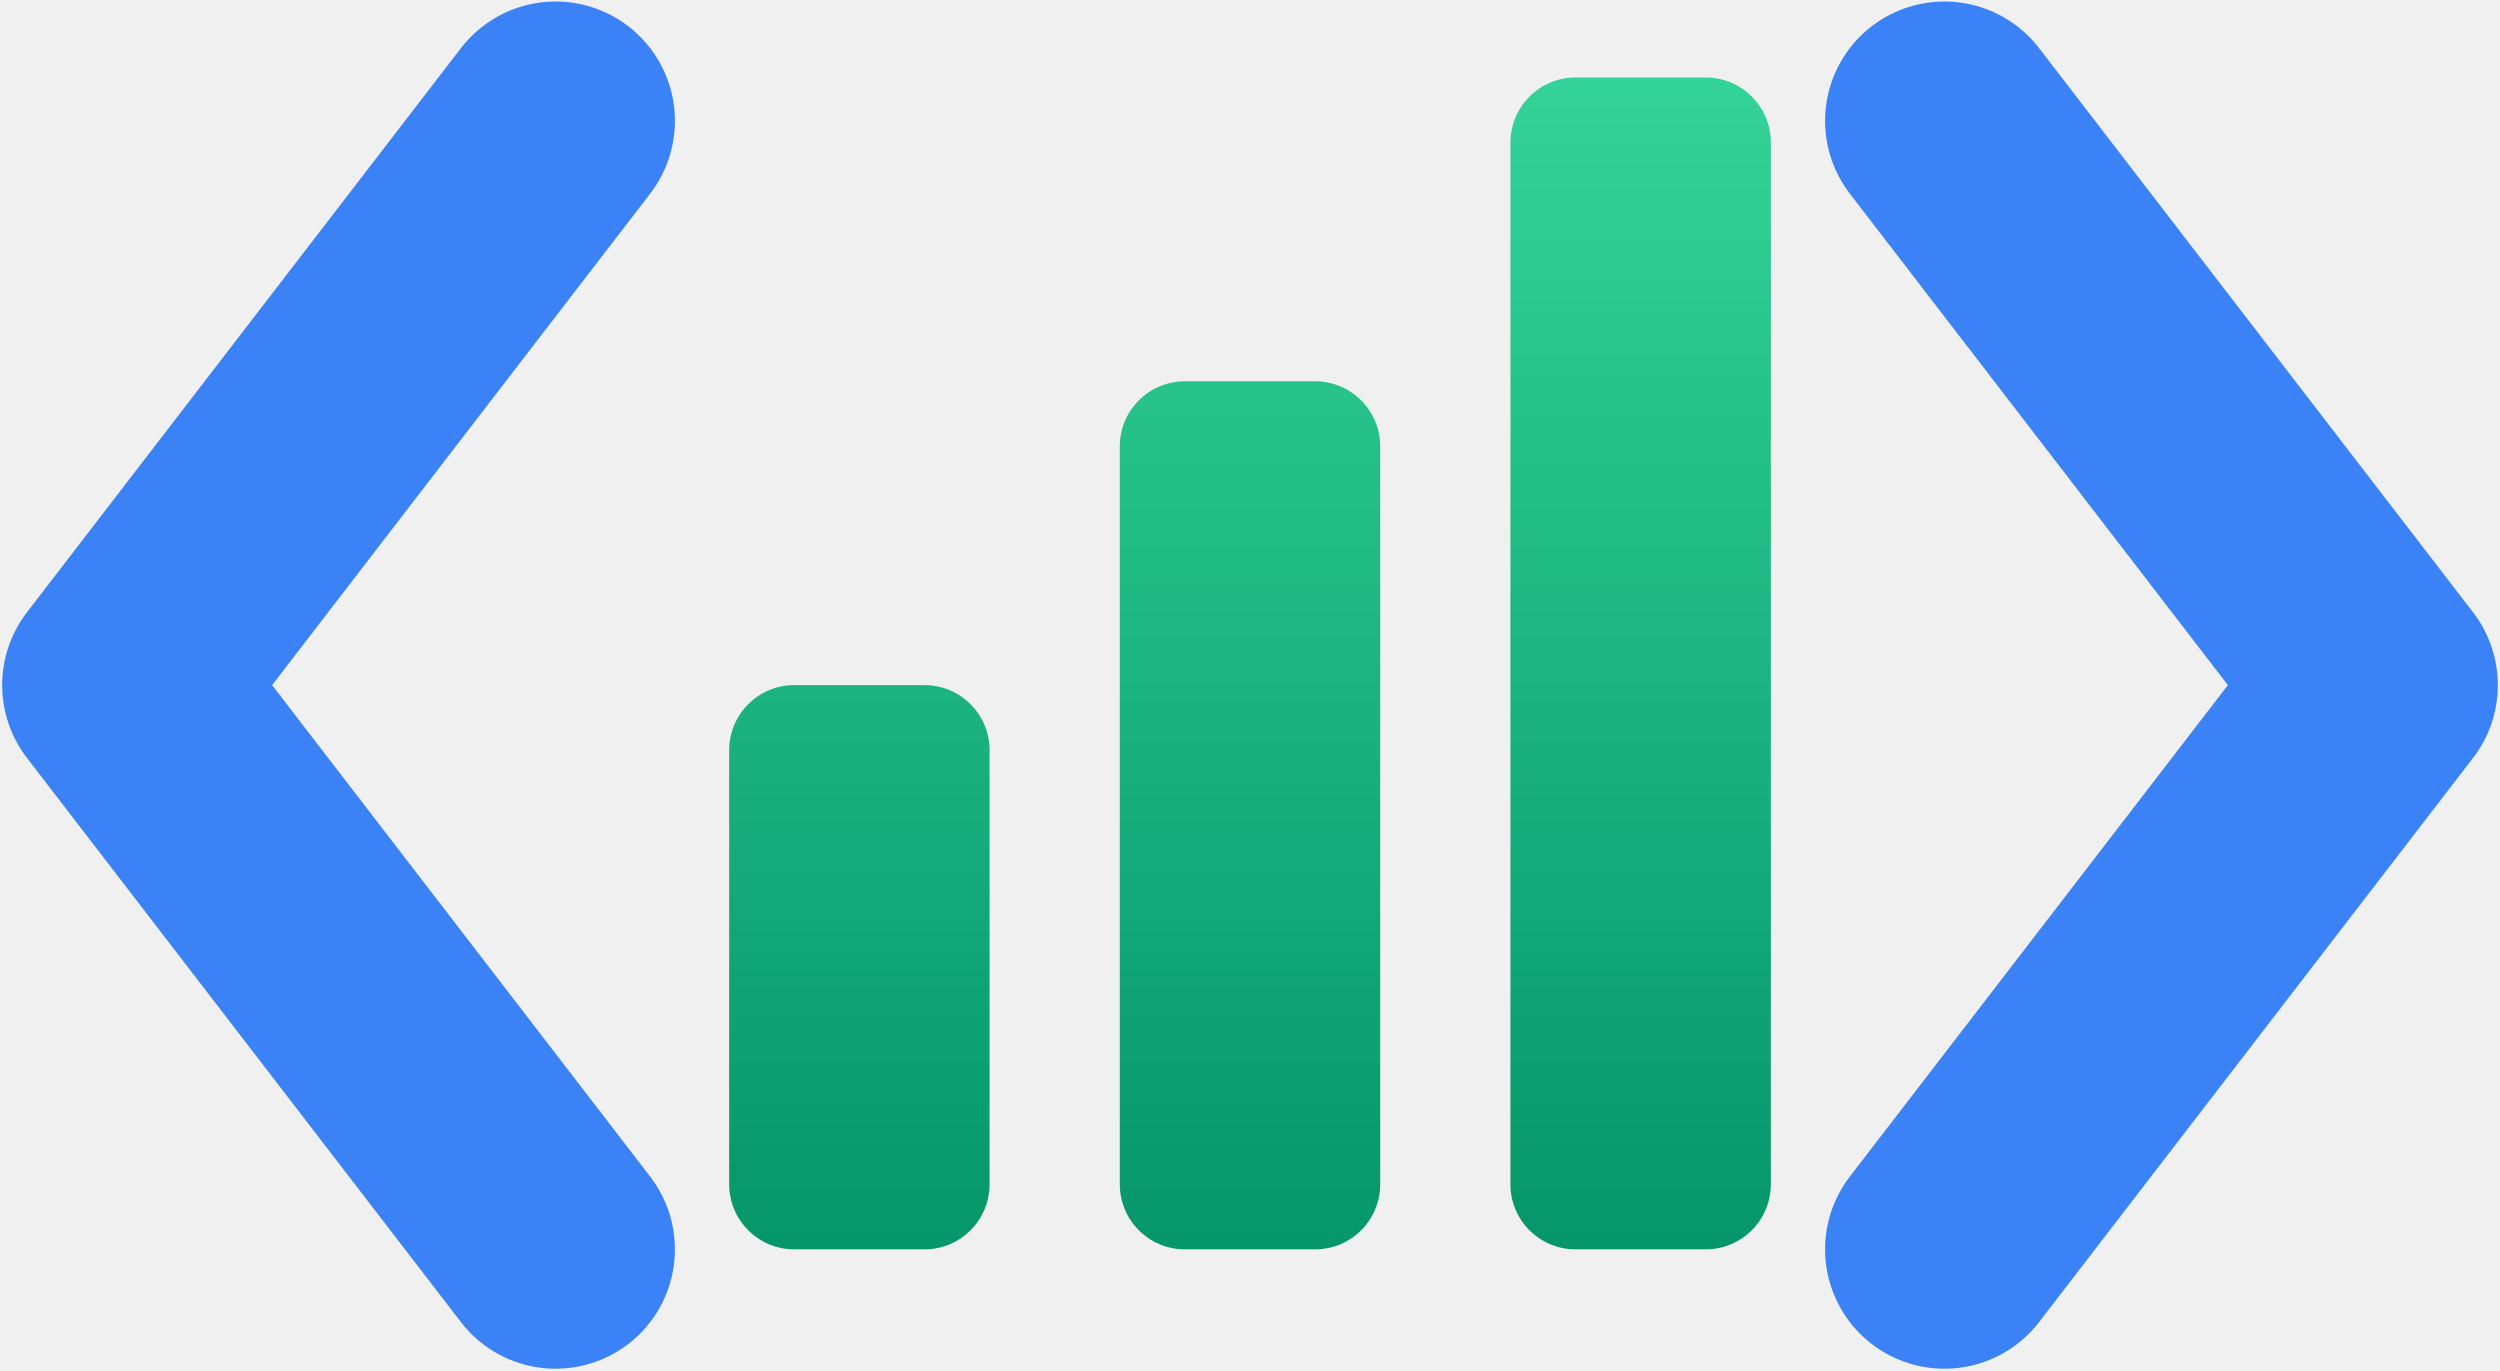
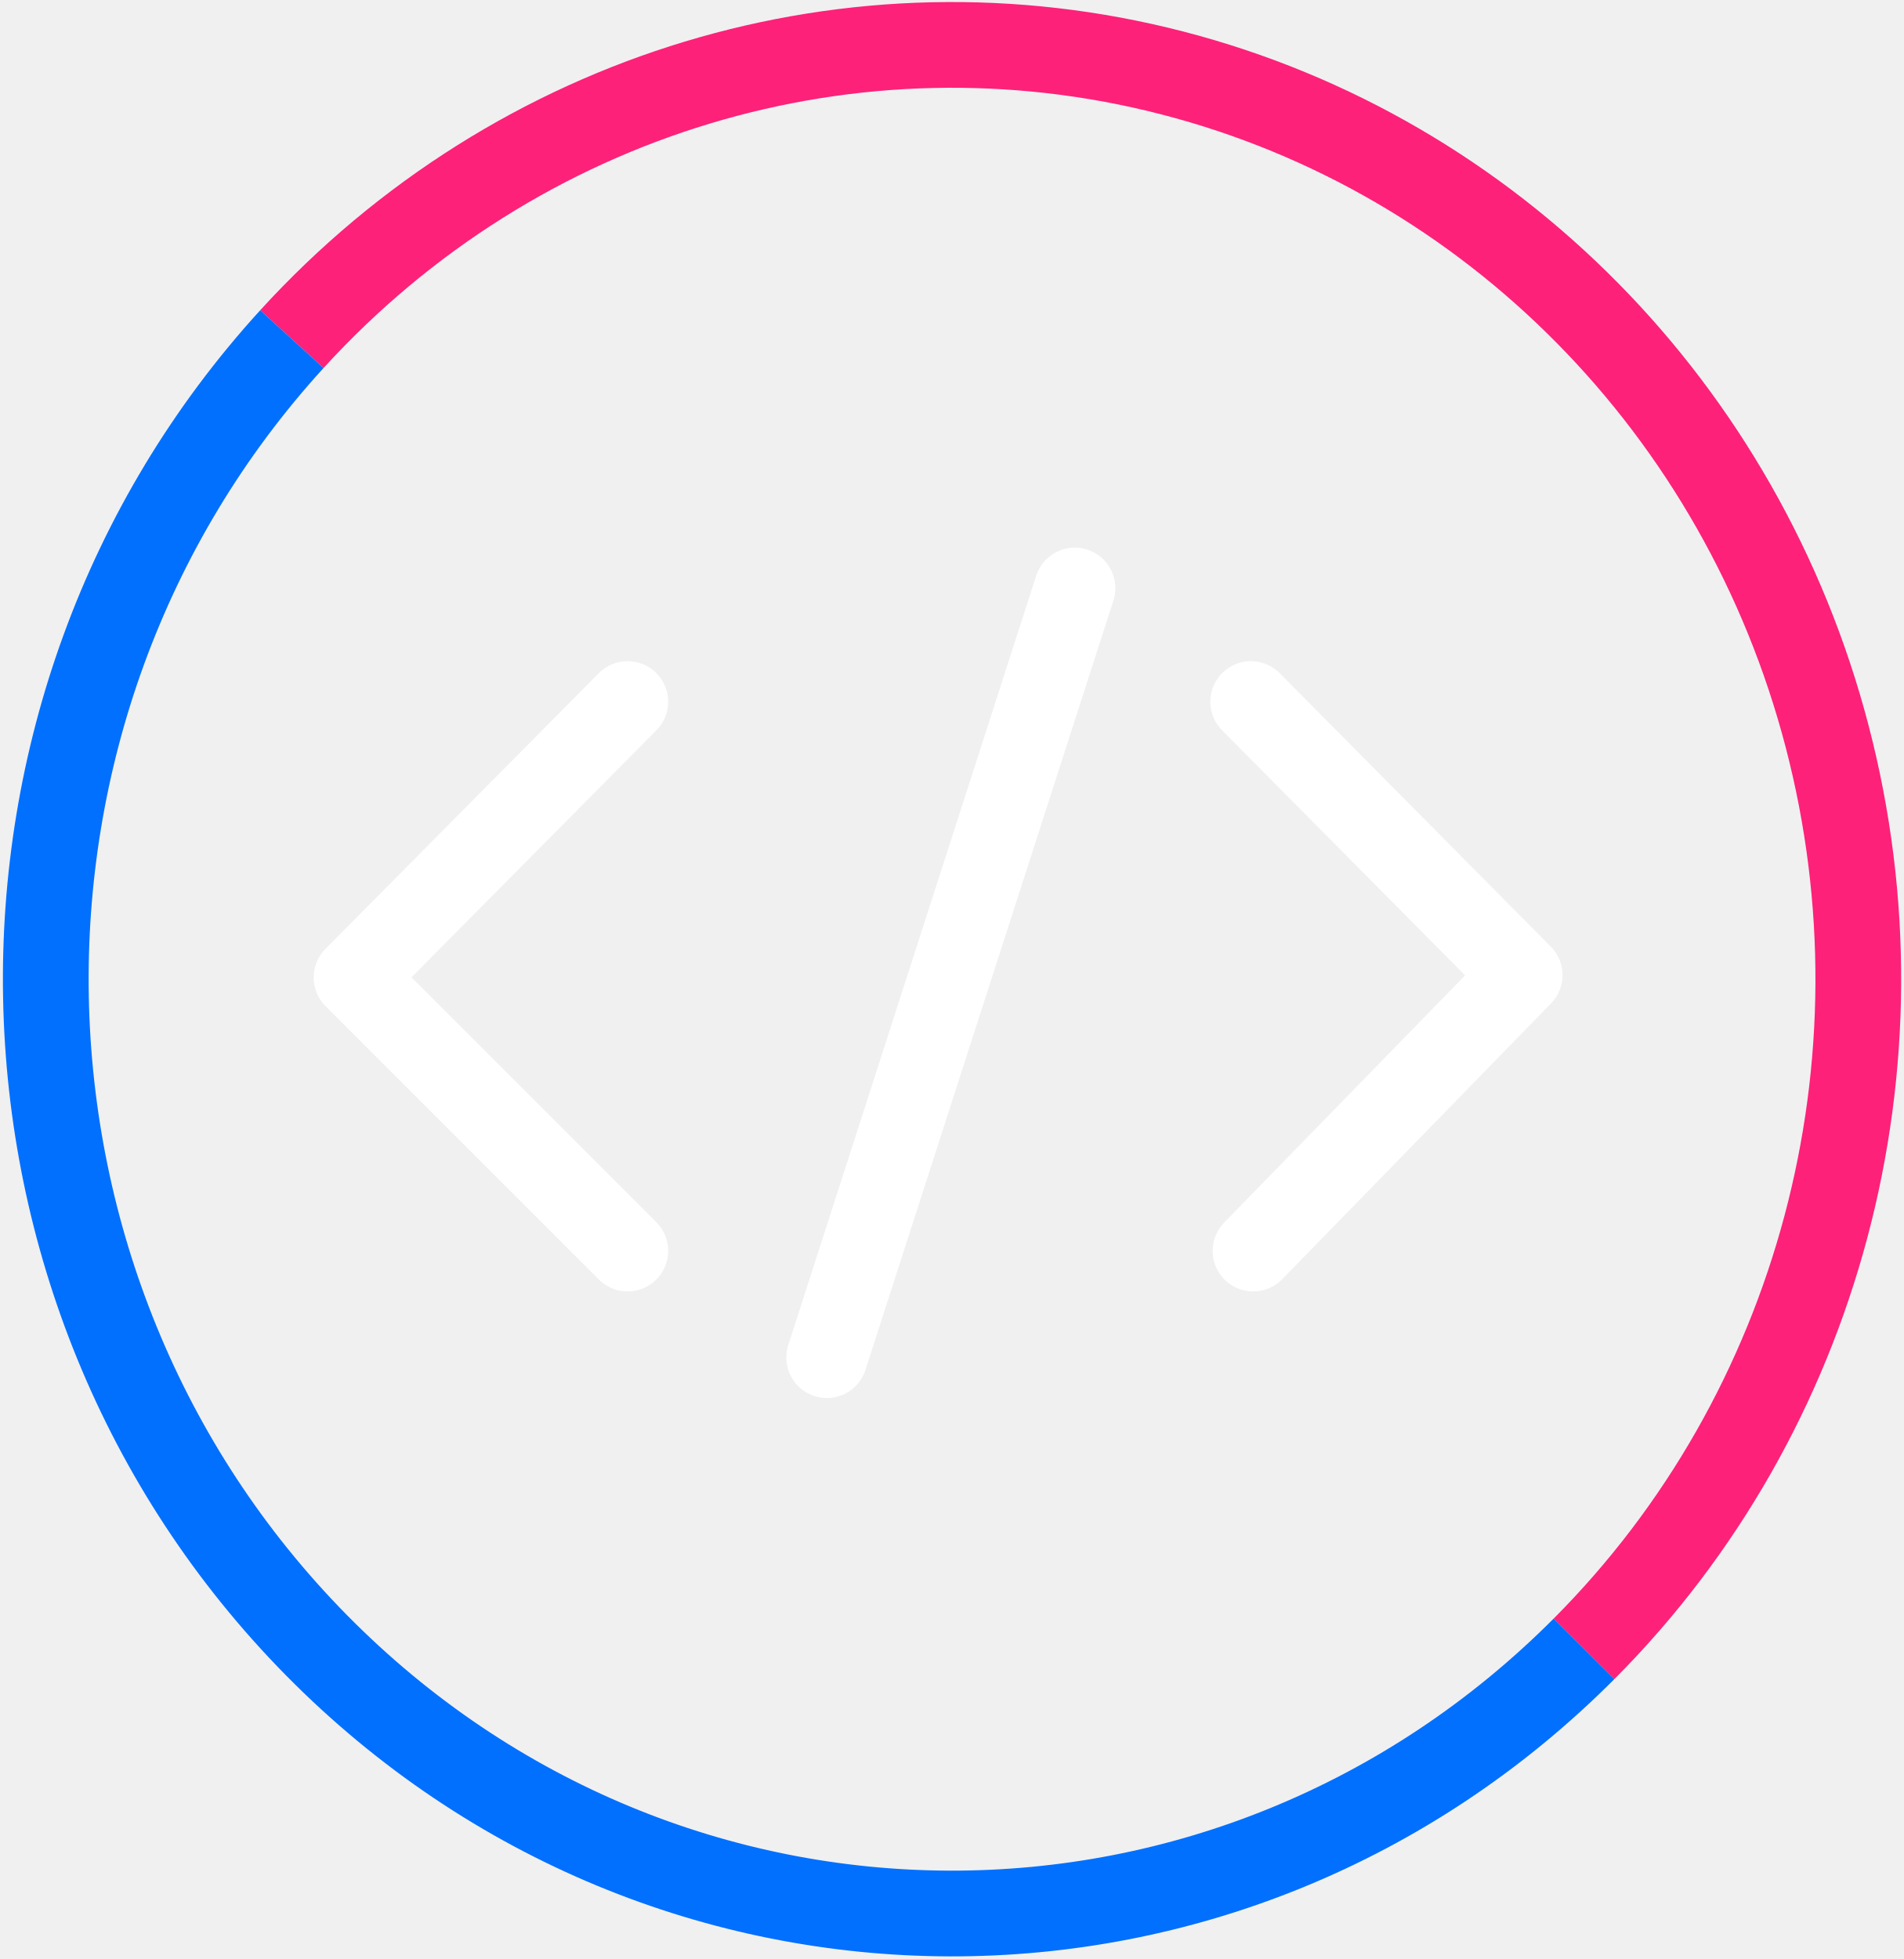
- <svg xmlns="http://www.w3.org/2000/svg" viewBox="6.4 32.43 115.2 63.15" aria-hidden="true">
-   <defs>
-     <linearGradient id="coding-index-bars" gradientUnits="userSpaceOnUse" x1="0" y1="36" x2="0" y2="90">
-       <stop offset="0" stop-color="#34d399" />
-       <stop offset="1" stop-color="#059669" />
-     </linearGradient>
-   </defs>
-   <g fill="none" stroke="#3b82f6" stroke-width="11" stroke-linecap="round" stroke-linejoin="round">
-     <polyline points="32,38 12,64 32,90" />
-     <polyline points="96,38 116,64 96,90" />
-   </g>
-   <g fill="url(#coding-index-bars)">
-     <rect x="40" y="64" width="12" height="26" rx="3" />
-     <rect x="58" y="50" width="12" height="40" rx="3" />
-     <rect x="76" y="36" width="12" height="54" rx="3" />
-   </g>
+ <svg xmlns="http://www.w3.org/2000/svg" viewBox="357.12 332.16 821.76 845.44" fill="none">
+   <path d="M 483.10 478.51        A 391.14 403.21 0 1 1 1040.78 1043.75" stroke="#FD2179" stroke-width="37" stroke-linecap="butt" />
+   <path d="M 1040.78 1043.75        A 391.14 403.21 0 0 1 483.10 478.51" stroke="#0170FE" stroke-width="37" stroke-linecap="butt" />
+   <path d="M 628 635        L 510 754        L 628 872" stroke="#FFFFFF" stroke-width="35" stroke-linecap="round" stroke-linejoin="round" />
+   <path d="M 821 586        L 714 918" stroke="#FFFFFF" stroke-width="35" stroke-linecap="round" />
+   <path d="M 897 635        L 1014 753        L 898 872" stroke="#FFFFFF" stroke-width="35" stroke-linecap="round" stroke-linejoin="round" />
</svg>
